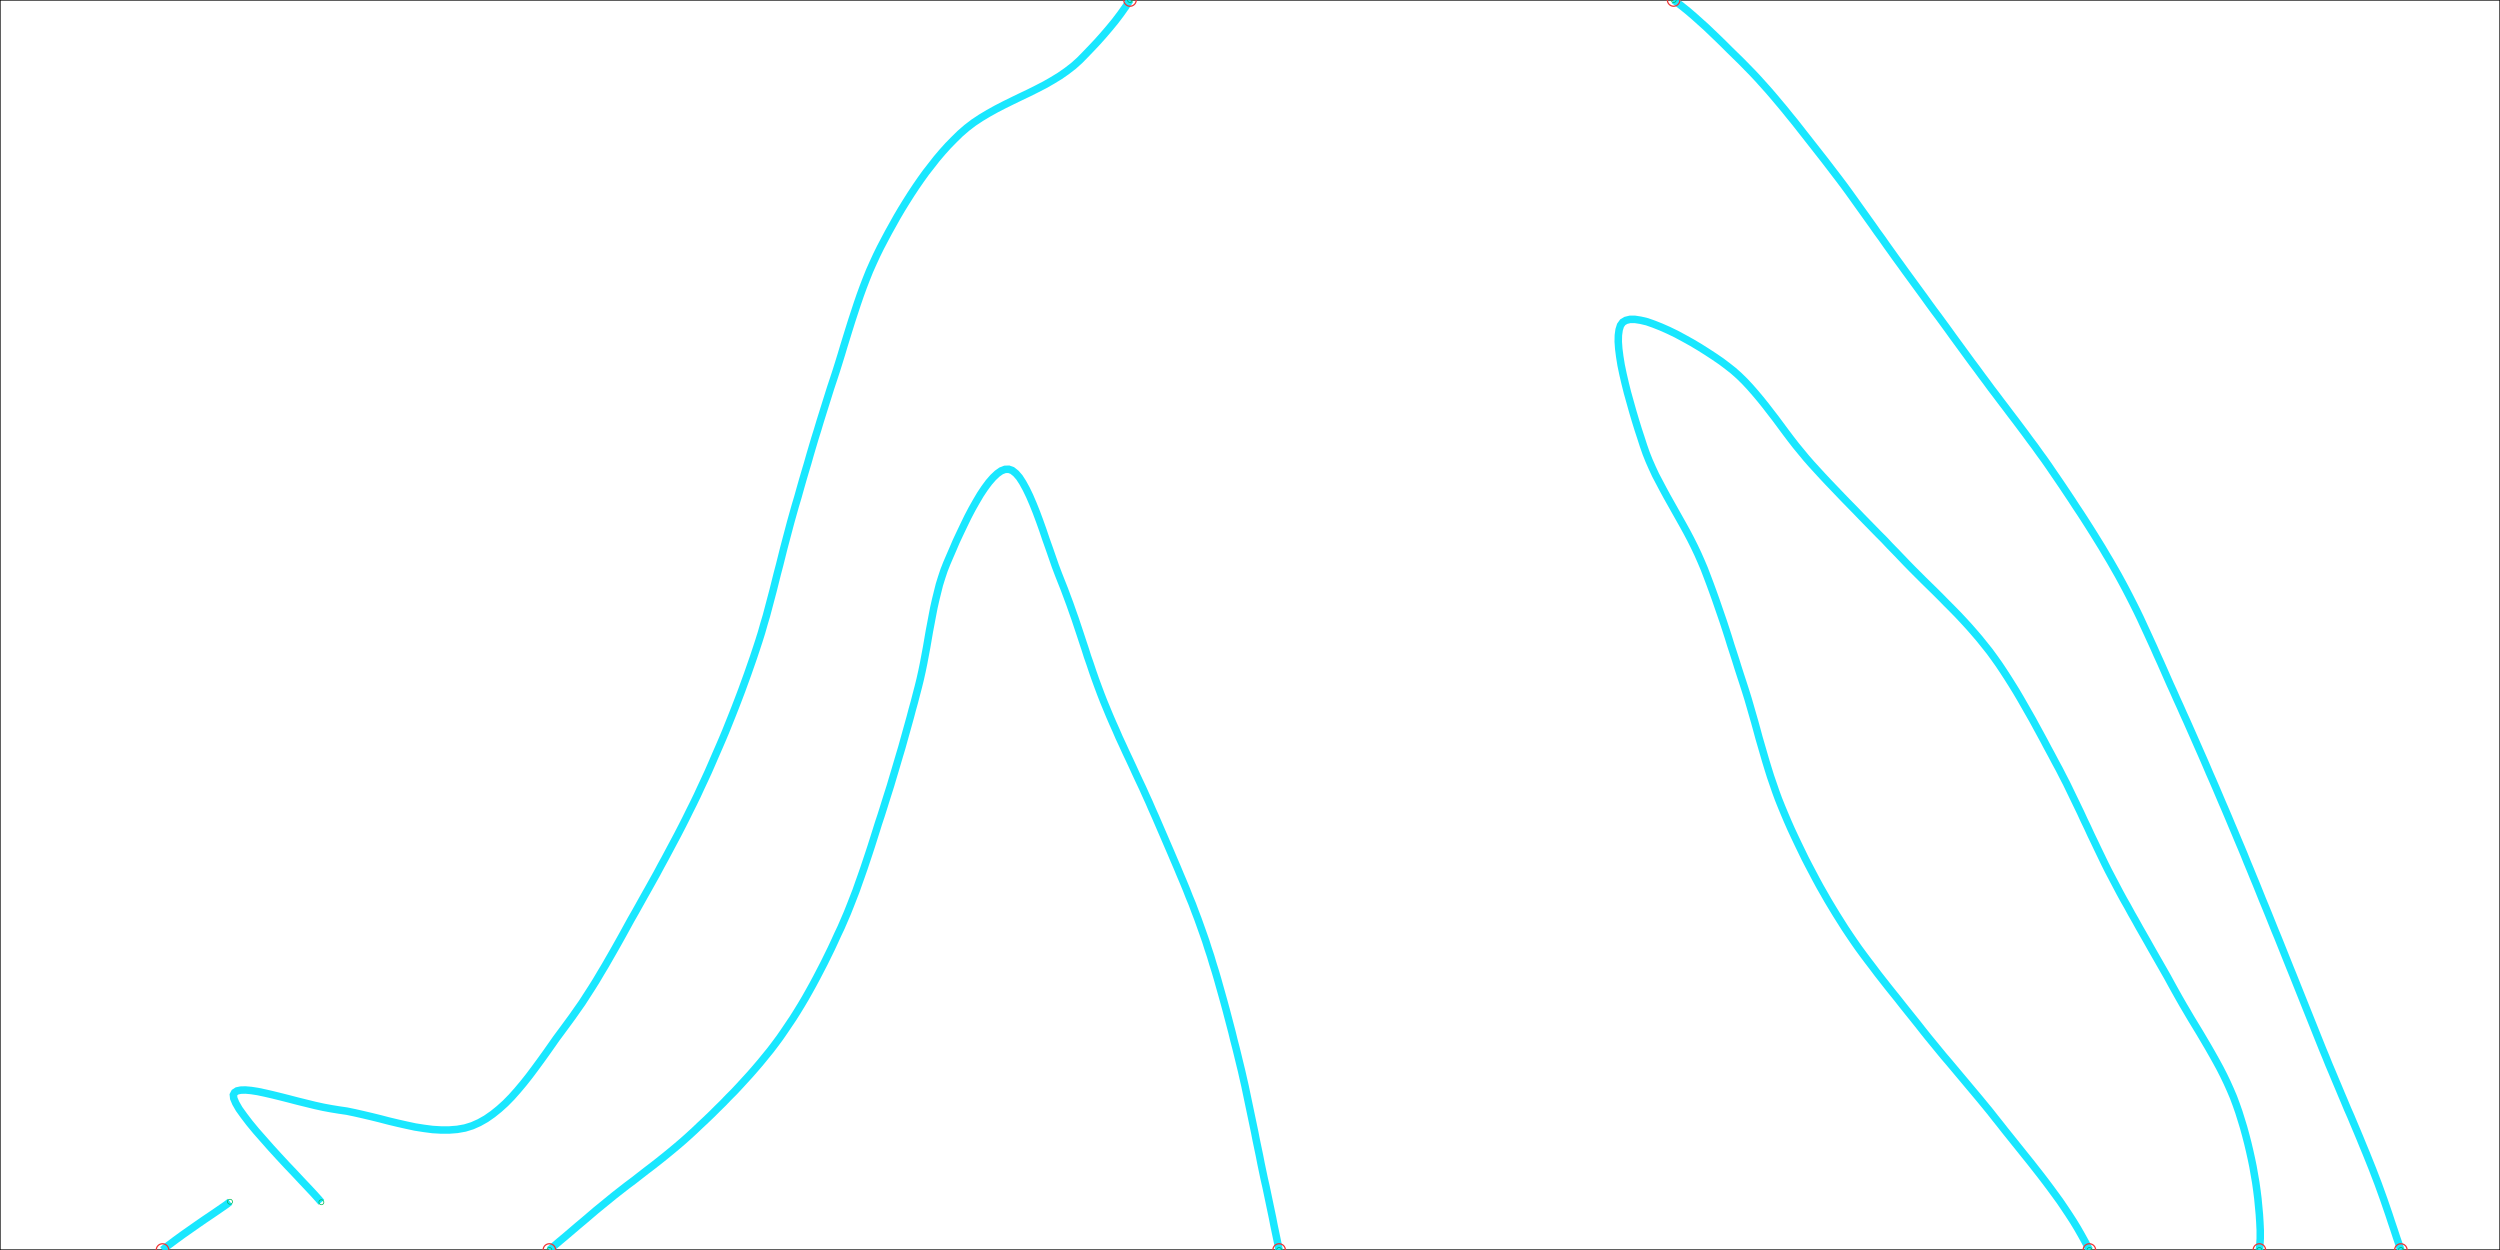
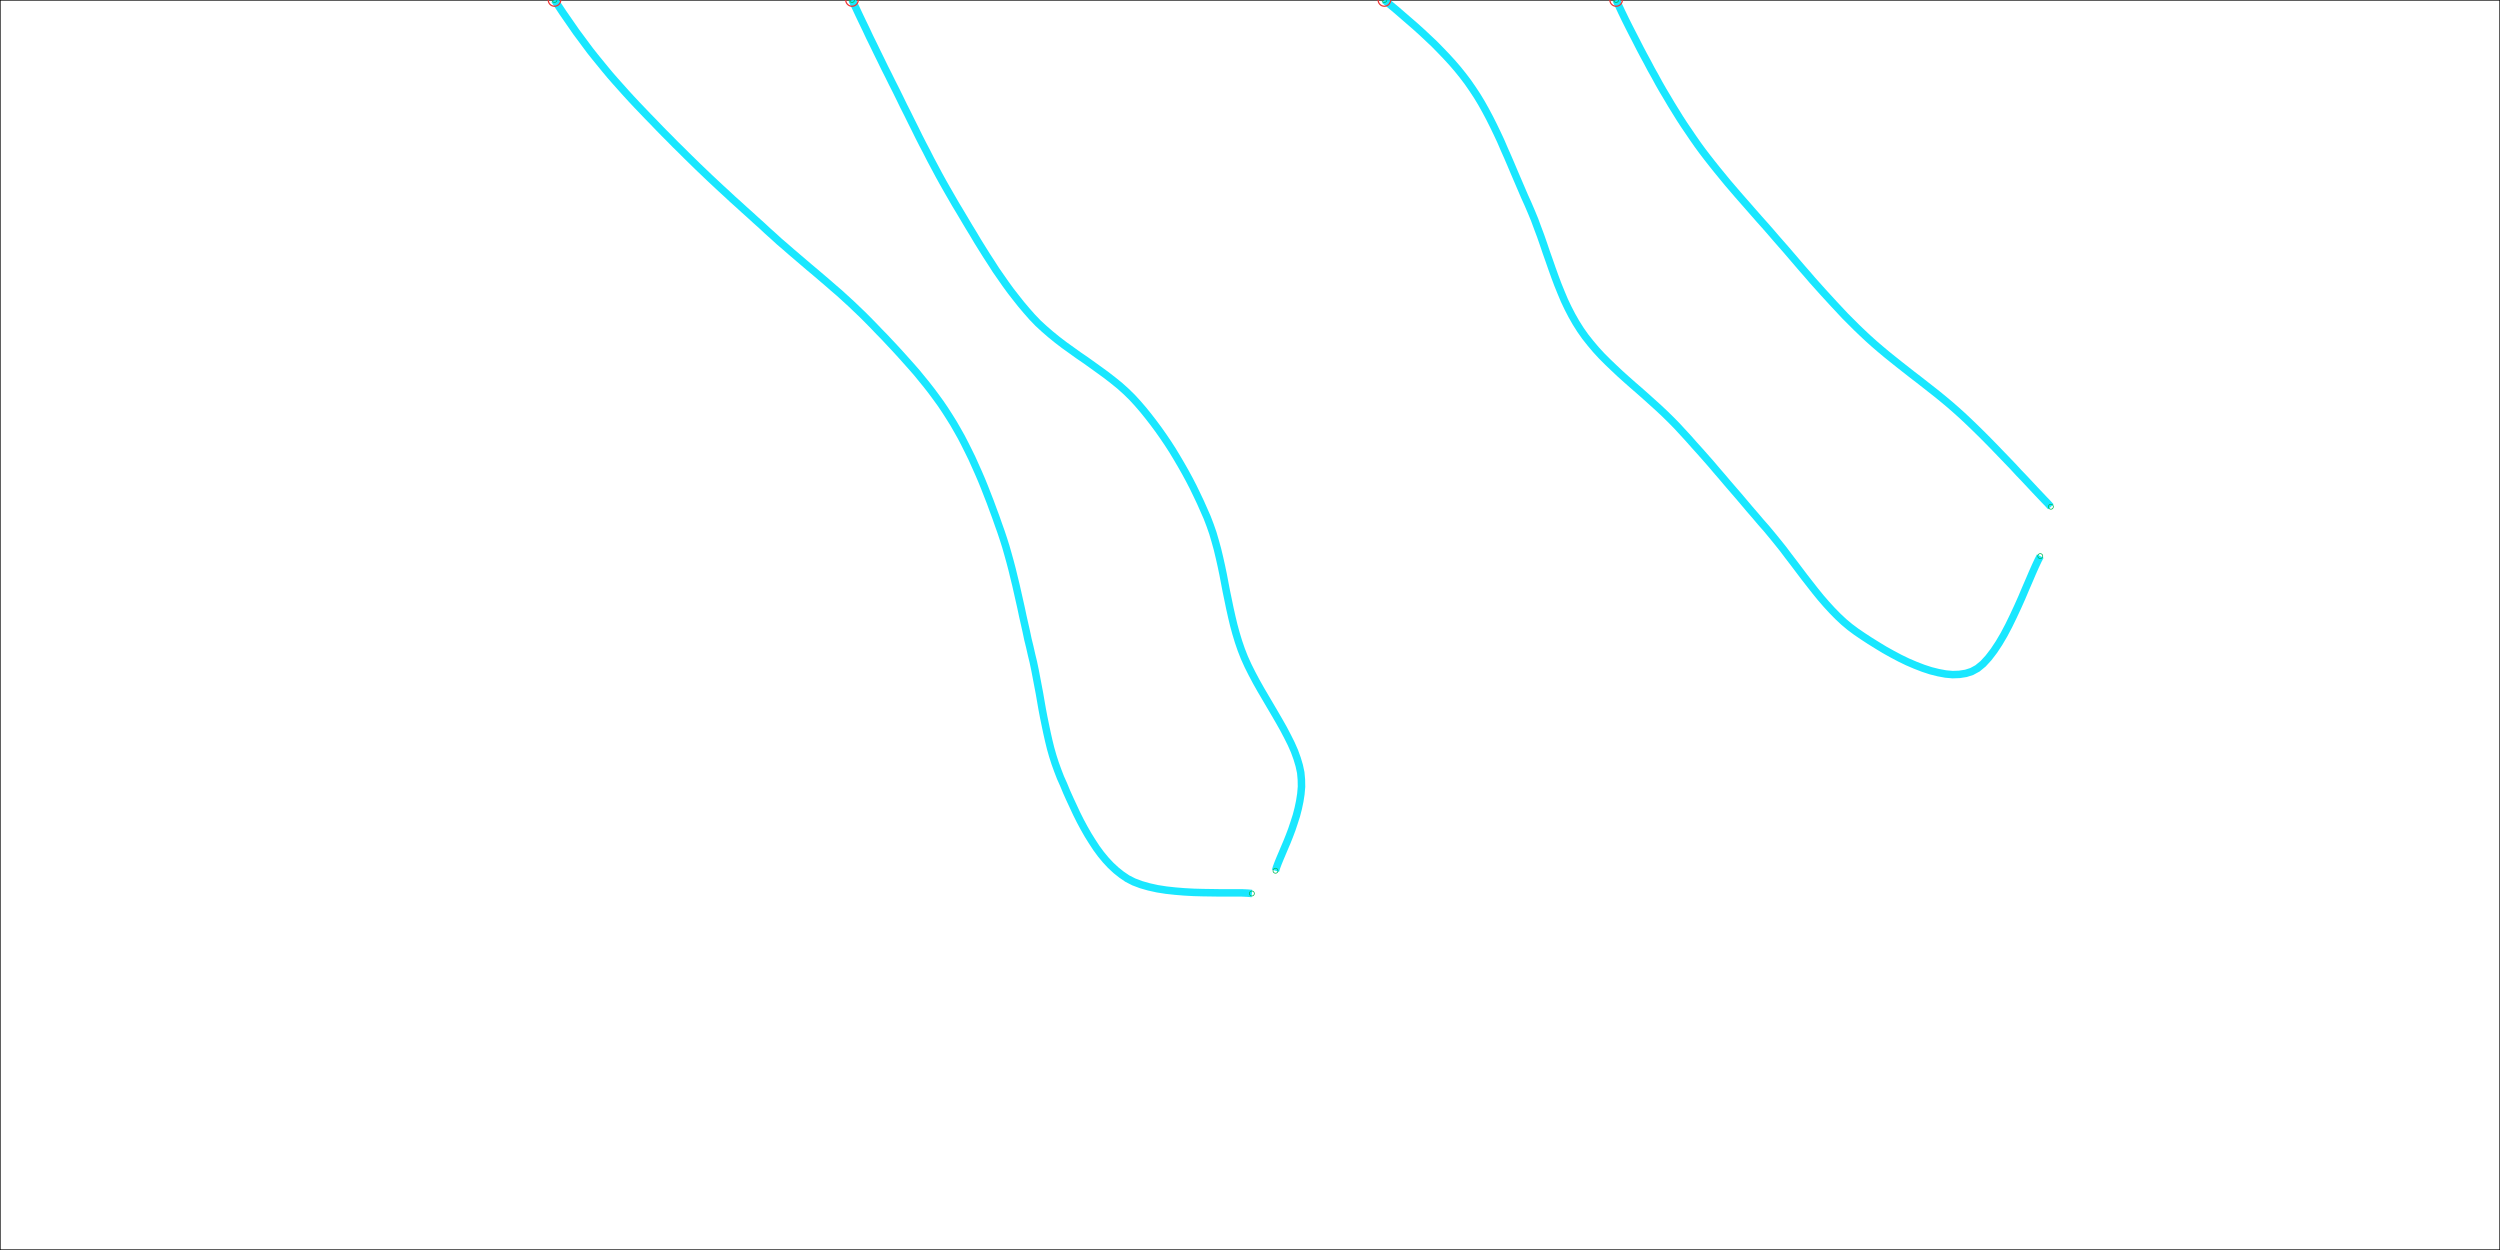
<svg xmlns="http://www.w3.org/2000/svg" width="2000mm" height="1000mm" viewBox="0 0 2000 1000">
  <g id="outline">
    <rect x="0" y="0" width="2000" height="1000" fill="none" stroke="#000" stroke-width="1" />
  </g>
  <g id="channels">
-     <path d="M 1671.6 1000.0 L 1671.1 999.1 L 1668.1 993.4 L 1665.0 987.8 L 1661.8 982.2 L 1661.8 982.2 L 1658.5 976.8 L 1655.0 971.4 L 1651.4 966.0 L 1647.8 960.7 L 1644.0 955.5 L 1640.2 950.3 L 1636.3 945.1 L 1632.4 940.0 L 1628.4 934.9 L 1624.4 929.8 L 1620.3 924.7 L 1616.3 919.7 L 1612.2 914.6 L 1608.2 909.6 L 1604.1 904.5 L 1600.1 899.4 L 1600.1 899.4 L 1596.1 894.4 L 1592.1 889.3 L 1588.0 884.3 L 1583.9 879.3 L 1579.8 874.4 L 1575.6 869.4 L 1571.5 864.5 L 1567.3 859.5 L 1563.2 854.6 L 1559.0 849.6 L 1554.8 844.7 L 1550.7 839.7 L 1546.6 834.7 L 1542.5 829.7 L 1538.5 824.7 L 1534.5 819.6 L 1534.5 819.6 L 1530.5 814.6 L 1526.4 809.5 L 1522.4 804.5 L 1518.4 799.4 L 1514.3 794.3 L 1510.3 789.3 L 1506.3 784.2 L 1502.3 779.1 L 1498.4 773.9 L 1494.5 768.8 L 1490.6 763.6 L 1486.8 758.4 L 1483.1 753.1 L 1479.5 747.8 L 1475.9 742.4 L 1472.5 737.0 L 1472.5 737.0 L 1469.1 731.6 L 1465.7 726.0 L 1462.4 720.5 L 1459.2 714.9 L 1456.0 709.3 L 1452.9 703.6 L 1449.9 697.9 L 1446.9 692.2 L 1443.9 686.4 L 1441.1 680.6 L 1438.3 674.8 L 1435.5 668.9 L 1432.8 663.1 L 1430.2 657.2 L 1427.7 651.3 L 1425.2 645.3 L 1425.2 645.3 L 1422.8 639.3 L 1420.6 633.3 L 1418.5 627.2 L 1416.4 621.1 L 1414.5 615.0 L 1412.6 608.8 L 1410.8 602.6 L 1409.0 596.4 L 1407.2 590.2 L 1405.5 583.9 L 1403.8 577.7 L 1402.0 571.5 L 1400.2 565.2 L 1398.4 559.0 L 1396.5 552.9 L 1394.5 546.7 L 1394.5 546.7 L 1392.5 540.6 L 1390.5 534.4 L 1388.6 528.3 L 1386.6 522.1 L 1384.6 516.0 L 1382.7 509.8 L 1380.7 503.6 L 1378.7 497.5 L 1376.6 491.4 L 1374.5 485.3 L 1372.4 479.2 L 1370.2 473.1 L 1368.0 467.1 L 1365.7 461.0 L 1363.4 455.0 L 1360.9 449.1 L 1360.9 449.1 L 1358.3 443.2 L 1355.5 437.3 L 1352.6 431.5 L 1349.6 425.8 L 1346.4 420.0 L 1343.2 414.3 L 1340.0 408.6 L 1336.8 402.9 L 1333.6 397.2 L 1330.5 391.5 L 1327.5 385.8 L 1324.5 380.1 L 1321.8 374.3 L 1319.2 368.4 L 1316.9 362.6 L 1314.8 356.6 L 1314.8 356.6 L 1312.8 350.4 L 1310.6 343.7 L 1308.4 336.6 L 1306.2 329.2 L 1304.1 321.7 L 1302.0 314.2 L 1300.1 306.6 L 1298.4 299.3 L 1296.9 292.1 L 1295.8 285.3 L 1295.0 279.0 L 1294.6 273.3 L 1294.7 268.2 L 1295.3 263.8 L 1296.4 260.3 L 1298.2 257.8 L 1298.2 257.8 L 1300.7 256.3 L 1304.0 255.5 L 1308.0 255.5 L 1312.5 256.2 L 1317.6 257.4 L 1323.0 259.3 L 1328.8 261.6 L 1334.9 264.3 L 1341.1 267.3 L 1347.4 270.7 L 1353.7 274.2 L 1359.9 277.9 L 1365.9 281.7 L 1371.7 285.5 L 1377.1 289.2 L 1382.0 292.9 L 1382.0 292.9 L 1386.7 296.6 L 1391.2 300.6 L 1395.6 304.9 L 1399.9 309.5 L 1404.1 314.3 L 1408.3 319.3 L 1412.4 324.4 L 1416.4 329.6 L 1420.5 334.9 L 1424.5 340.3 L 1428.5 345.7 L 1432.5 351.0 L 1436.6 356.3 L 1440.8 361.4 L 1445.0 366.5 L 1449.3 371.4 L 1449.3 371.4 L 1453.6 376.1 L 1458.0 380.9 L 1462.4 385.6 L 1466.9 390.3 L 1471.3 394.9 L 1475.8 399.6 L 1480.3 404.2 L 1484.8 408.8 L 1489.3 413.5 L 1493.8 418.1 L 1498.3 422.7 L 1502.8 427.3 L 1507.4 431.9 L 1511.8 436.6 L 1516.3 441.2 L 1520.8 445.9 L 1520.8 445.9 L 1525.3 450.6 L 1529.8 455.2 L 1534.4 459.8 L 1538.9 464.3 L 1543.6 468.9 L 1548.2 473.4 L 1552.8 478.0 L 1557.3 482.6 L 1561.9 487.2 L 1566.4 491.8 L 1570.8 496.5 L 1575.2 501.3 L 1579.4 506.1 L 1583.6 511.0 L 1587.6 516.0 L 1591.6 521.0 L 1591.6 521.0 L 1595.4 526.2 L 1599.1 531.4 L 1602.7 536.8 L 1606.2 542.2 L 1609.6 547.6 L 1613.0 553.1 L 1616.3 558.7 L 1619.5 564.3 L 1622.7 569.9 L 1625.9 575.5 L 1629.0 581.2 L 1632.1 586.9 L 1635.2 592.6 L 1638.2 598.3 L 1641.3 604.0 L 1644.3 609.7 L 1644.3 609.7 L 1647.4 615.4 L 1650.3 621.1 L 1653.3 626.9 L 1656.1 632.7 L 1658.9 638.5 L 1661.7 644.3 L 1664.5 650.1 L 1667.2 656.0 L 1670.0 661.8 L 1672.7 667.7 L 1675.5 673.5 L 1678.3 679.4 L 1681.1 685.2 L 1683.9 691.0 L 1686.8 696.8 L 1689.8 702.5 L 1689.8 702.5 L 1692.8 708.2 L 1695.8 713.9 L 1698.9 719.6 L 1702.1 725.2 L 1705.2 730.9 L 1708.4 736.5 L 1711.5 742.1 L 1714.7 747.7 L 1717.9 753.3 L 1721.1 759.0 L 1724.3 764.6 L 1727.5 770.2 L 1730.7 775.8 L 1733.9 781.4 L 1737.0 787.1 L 1740.1 792.7 L 1740.1 792.7 L 1743.3 798.4 L 1746.5 804.0 L 1749.8 809.6 L 1753.1 815.2 L 1756.5 820.8 L 1759.9 826.4 L 1763.2 832.0 L 1766.5 837.6 L 1769.7 843.2 L 1772.9 848.9 L 1776.0 854.6 L 1778.9 860.3 L 1781.7 866.1 L 1784.3 871.9 L 1786.8 877.8 L 1789.0 883.7 L 1789.0 883.7 L 1791.1 889.7 L 1793.0 895.8 L 1794.9 902.0 L 1796.6 908.2 L 1798.2 914.4 L 1799.7 920.7 L 1801.1 927.0 L 1802.4 933.3 L 1803.5 939.7 L 1804.6 946.0 L 1805.5 952.4 L 1806.3 958.8 L 1806.9 965.2 L 1807.5 971.6 L 1807.9 978.0 L 1808.2 984.3 L 1808.2 984.3 L 1808.2 990.8 L 1807.8 997.4 L 1807.5 1000.0" fill="none" stroke="#00e5ff" stroke-width="6.0" stroke-opacity="0.9" />
-     <path d="M 1920.7 1000.0 L 1919.3 995.9 L 1917.2 989.8 L 1915.2 983.7 L 1913.1 977.5 L 1911.1 971.4 L 1909.0 965.3 L 1906.9 959.2 L 1904.7 953.1 L 1902.5 947.0 L 1900.2 941.0 L 1900.2 941.0 L 1897.9 935.0 L 1895.5 929.0 L 1893.1 923.0 L 1890.6 917.0 L 1888.2 911.1 L 1885.7 905.1 L 1883.2 899.2 L 1880.7 893.2 L 1878.1 887.3 L 1875.6 881.3 L 1873.1 875.4 L 1870.6 869.4 L 1868.1 863.5 L 1865.6 857.5 L 1863.1 851.6 L 1860.7 845.6 L 1860.7 845.6 L 1858.2 839.6 L 1855.8 833.6 L 1853.4 827.6 L 1851.0 821.6 L 1848.6 815.6 L 1846.2 809.6 L 1843.8 803.6 L 1841.4 797.6 L 1839.0 791.6 L 1836.6 785.6 L 1834.2 779.6 L 1831.8 773.7 L 1829.4 767.7 L 1827.0 761.7 L 1824.6 755.7 L 1822.2 749.7 L 1822.2 749.7 L 1819.7 743.7 L 1817.3 737.7 L 1814.9 731.7 L 1812.5 725.8 L 1810.0 719.8 L 1807.6 713.8 L 1805.2 707.8 L 1802.7 701.8 L 1800.3 695.9 L 1797.8 689.9 L 1795.4 683.9 L 1792.9 677.9 L 1790.4 672.0 L 1787.9 666.0 L 1785.4 660.1 L 1782.9 654.1 L 1782.9 654.1 L 1780.4 648.2 L 1777.8 642.2 L 1775.3 636.3 L 1772.8 630.4 L 1770.2 624.4 L 1767.6 618.5 L 1765.1 612.6 L 1762.5 606.6 L 1759.9 600.7 L 1757.3 594.8 L 1754.7 588.9 L 1752.1 583.0 L 1749.5 577.1 L 1746.8 571.2 L 1744.2 565.3 L 1741.5 559.4 L 1741.5 559.4 L 1738.9 553.5 L 1736.2 547.6 L 1733.6 541.7 L 1731.0 535.8 L 1728.4 529.9 L 1725.7 524.0 L 1723.1 518.1 L 1720.4 512.2 L 1717.7 506.3 L 1715.0 500.5 L 1712.3 494.6 L 1709.5 488.8 L 1706.6 483.0 L 1703.7 477.3 L 1700.7 471.5 L 1697.7 465.9 L 1697.7 465.9 L 1694.6 460.2 L 1691.4 454.6 L 1688.2 449.0 L 1684.9 443.5 L 1681.6 437.9 L 1678.2 432.4 L 1674.8 426.9 L 1671.4 421.5 L 1667.9 416.0 L 1664.4 410.6 L 1660.8 405.2 L 1657.3 399.8 L 1653.7 394.4 L 1650.1 389.0 L 1646.5 383.7 L 1642.8 378.3 L 1642.8 378.3 L 1639.2 373.0 L 1635.5 367.7 L 1631.7 362.5 L 1628.0 357.3 L 1624.1 352.1 L 1620.3 346.9 L 1616.4 341.7 L 1612.5 336.5 L 1608.6 331.4 L 1604.7 326.2 L 1600.8 321.1 L 1596.9 315.9 L 1593.0 310.8 L 1589.2 305.6 L 1585.3 300.4 L 1581.5 295.2 L 1581.5 295.2 L 1577.6 290.0 L 1573.8 284.8 L 1570.0 279.6 L 1566.2 274.4 L 1562.4 269.2 L 1558.6 263.9 L 1554.8 258.7 L 1551.0 253.5 L 1547.1 248.3 L 1543.3 243.1 L 1539.5 237.8 L 1535.7 232.6 L 1531.9 227.4 L 1528.1 222.2 L 1524.3 217.0 L 1520.5 211.7 L 1520.5 211.7 L 1516.7 206.5 L 1513.0 201.3 L 1509.2 196.0 L 1505.5 190.7 L 1501.7 185.5 L 1498.0 180.2 L 1494.2 174.9 L 1490.5 169.7 L 1486.7 164.4 L 1483.0 159.2 L 1479.2 153.9 L 1475.4 148.7 L 1471.5 143.5 L 1467.6 138.4 L 1463.7 133.3 L 1459.8 128.2 L 1459.8 128.2 L 1455.8 123.1 L 1451.8 118.0 L 1447.8 112.9 L 1443.8 107.8 L 1439.8 102.7 L 1435.8 97.6 L 1431.7 92.6 L 1427.6 87.5 L 1423.5 82.6 L 1419.3 77.6 L 1415.1 72.7 L 1410.8 67.9 L 1406.5 63.1 L 1402.1 58.4 L 1397.6 53.8 L 1393.1 49.2 L 1393.1 49.2 L 1388.5 44.7 L 1383.9 40.2 L 1379.3 35.6 L 1374.6 31.0 L 1369.8 26.4 L 1365.1 21.9 L 1360.2 17.5 L 1355.3 13.1 L 1350.4 8.9 L 1345.3 4.8 L 1340.2 0.9 L 1339.0 0.0" fill="none" stroke="#00e5ff" stroke-width="6.0" stroke-opacity="0.9" />
-     <path d="M 904.0 0.0 L 900.6 5.3 L 896.5 11.1 L 892.1 16.9 L 887.5 22.5 L 882.8 28.0 L 878.0 33.4 L 873.2 38.5 L 868.4 43.5 L 863.7 48.3 L 863.7 48.3 L 858.8 52.7 L 853.5 56.8 L 847.9 60.7 L 842.0 64.3 L 835.9 67.8 L 829.5 71.1 L 823.1 74.3 L 816.6 77.4 L 810.0 80.6 L 803.5 83.8 L 797.1 87.1 L 790.8 90.6 L 784.8 94.2 L 778.9 98.1 L 773.4 102.3 L 768.2 106.8 L 768.2 106.8 L 763.3 111.6 L 758.5 116.5 L 753.9 121.6 L 749.4 126.9 L 745.1 132.4 L 740.8 137.9 L 736.7 143.6 L 732.7 149.4 L 728.8 155.3 L 725.0 161.3 L 721.3 167.3 L 717.7 173.4 L 714.3 179.5 L 710.9 185.6 L 707.6 191.8 L 704.4 197.9 L 704.4 197.9 L 701.3 204.2 L 698.4 210.5 L 695.6 216.8 L 693.0 223.3 L 690.5 229.8 L 688.1 236.4 L 685.8 243.1 L 683.6 249.8 L 681.4 256.5 L 679.3 263.2 L 677.2 270.0 L 675.1 276.8 L 673.1 283.5 L 671.0 290.3 L 668.9 297.0 L 666.7 303.7 L 666.7 303.7 L 664.5 310.3 L 662.4 317.0 L 660.3 323.7 L 658.2 330.4 L 656.1 337.1 L 654.1 343.8 L 652.0 350.5 L 650.0 357.2 L 648.0 364.0 L 646.1 370.7 L 644.1 377.4 L 642.1 384.2 L 640.2 390.9 L 638.3 397.7 L 636.3 404.4 L 634.4 411.1 L 634.4 411.1 L 632.5 417.9 L 630.7 424.7 L 628.9 431.5 L 627.1 438.3 L 625.4 445.1 L 623.7 451.9 L 621.9 458.7 L 620.2 465.5 L 618.5 472.3 L 616.7 479.1 L 614.9 485.9 L 613.1 492.7 L 611.1 499.4 L 609.2 506.1 L 607.1 512.8 L 604.9 519.5 L 604.9 519.5 L 602.7 526.1 L 600.4 532.7 L 598.1 539.3 L 595.7 545.9 L 593.3 552.5 L 590.8 559.1 L 588.3 565.6 L 585.7 572.2 L 583.1 578.7 L 580.5 585.2 L 577.8 591.6 L 575.0 598.1 L 572.2 604.5 L 569.4 611.0 L 566.6 617.4 L 563.7 623.7 L 563.7 623.7 L 560.7 630.1 L 557.8 636.4 L 554.7 642.8 L 551.6 649.0 L 548.5 655.3 L 545.3 661.6 L 542.1 667.8 L 538.8 674.0 L 535.5 680.2 L 532.2 686.4 L 528.8 692.6 L 525.5 698.8 L 522.1 704.9 L 518.7 711.0 L 515.2 717.2 L 511.8 723.3 L 511.8 723.3 L 508.4 729.4 L 504.9 735.5 L 501.5 741.7 L 498.1 747.9 L 494.7 754.0 L 491.2 760.2 L 487.7 766.3 L 484.2 772.4 L 480.6 778.4 L 477.0 784.5 L 473.3 790.4 L 469.5 796.3 L 465.7 802.2 L 461.7 807.9 L 457.7 813.6 L 453.6 819.2 L 453.6 819.2 L 449.4 824.9 L 445.1 830.7 L 440.9 836.7 L 436.6 842.8 L 432.2 848.9 L 427.8 854.9 L 423.3 860.9 L 418.7 866.7 L 414.0 872.3 L 409.3 877.6 L 404.4 882.6 L 399.3 887.2 L 394.2 891.3 L 388.9 895.0 L 383.4 898.1 L 377.8 900.6 L 377.8 900.6 L 372.0 902.4 L 365.8 903.5 L 359.4 904.0 L 352.8 904.0 L 346.0 903.6 L 339.1 902.7 L 332.1 901.6 L 325.1 900.1 L 318.0 898.5 L 310.9 896.8 L 304.0 895.0 L 297.1 893.3 L 290.3 891.7 L 283.7 890.2 L 277.4 888.9 L 271.2 888.0 L 271.2 888.0 L 265.1 887.0 L 258.6 885.8 L 251.8 884.3 L 244.9 882.6 L 238.0 880.9 L 231.1 879.1 L 224.4 877.4 L 217.9 875.8 L 211.8 874.4 L 206.1 873.2 L 200.9 872.4 L 196.4 872.0 L 192.6 872.1 L 189.7 872.7 L 187.7 874.0 L 186.7 875.9 L 186.7 875.9 L 187.0 878.7 L 188.6 882.5 L 191.3 887.2 L 195.1 892.5 L 199.6 898.4 L 204.8 904.7 L 210.6 911.3 L 216.6 918.1 L 222.8 924.9 L 229.0 931.6 L 235.1 938.0 L 240.8 944.1 L 246.0 949.6 L 250.6 954.5 L 254.3 958.6 L 257.1 961.8" fill="none" stroke="#00e5ff" stroke-width="6.0" stroke-opacity="0.9" />
-     <path d="M 184.0 961.4 L 181.2 963.6 L 177.6 966.1 L 173.4 969.0 L 168.7 972.2 L 163.5 975.7 L 158.0 979.5 L 152.3 983.5 L 146.3 987.7 L 140.4 992.0 L 134.5 996.4 L 130.0 1000.0" fill="none" stroke="#00e5ff" stroke-width="6.0" stroke-opacity="0.9" />
-     <path d="M 439.5 1000.0 L 443.1 996.9 L 447.9 992.8 L 452.8 988.7 L 457.6 984.6 L 462.4 980.5 L 467.3 976.4 L 472.1 972.3 L 476.9 968.2 L 476.9 968.2 L 481.8 964.2 L 486.7 960.2 L 491.6 956.2 L 496.6 952.3 L 501.6 948.4 L 506.7 944.6 L 511.7 940.7 L 516.7 936.8 L 521.7 933.0 L 526.7 929.1 L 531.7 925.1 L 536.6 921.1 L 541.4 917.1 L 546.2 913.0 L 550.9 908.8 L 555.6 904.5 L 555.6 904.5 L 560.1 900.2 L 564.7 895.9 L 569.3 891.5 L 573.8 887.0 L 578.3 882.6 L 582.7 878.0 L 587.2 873.5 L 591.5 868.9 L 595.8 864.2 L 600.1 859.5 L 604.2 854.8 L 608.3 850.0 L 612.3 845.1 L 616.3 840.2 L 620.1 835.2 L 623.8 830.2 L 623.8 830.2 L 627.4 825.0 L 630.9 819.8 L 634.4 814.6 L 637.8 809.2 L 641.1 803.8 L 644.3 798.4 L 647.4 792.9 L 650.5 787.3 L 653.5 781.7 L 656.4 776.1 L 659.3 770.5 L 662.1 764.8 L 664.9 759.1 L 667.6 753.3 L 670.2 747.6 L 672.9 741.9 L 672.9 741.9 L 675.4 736.1 L 677.9 730.3 L 680.2 724.5 L 682.5 718.6 L 684.8 712.7 L 686.9 706.7 L 689.0 700.8 L 691.1 694.8 L 693.1 688.8 L 695.1 682.8 L 697.1 676.7 L 699.0 670.7 L 700.9 664.7 L 702.8 658.6 L 704.8 652.6 L 706.7 646.6 L 706.7 646.6 L 708.6 640.5 L 710.5 634.5 L 712.4 628.5 L 714.2 622.4 L 716.0 616.4 L 717.8 610.3 L 719.6 604.2 L 721.4 598.2 L 723.1 592.1 L 724.8 586.0 L 726.5 579.9 L 728.2 573.8 L 729.8 567.7 L 731.5 561.6 L 733.1 555.4 L 734.7 549.3 L 734.7 549.3 L 736.2 543.2 L 737.6 536.9 L 738.9 530.6 L 740.1 524.2 L 741.3 517.8 L 742.4 511.4 L 743.5 505.0 L 744.7 498.7 L 745.9 492.3 L 747.1 486.1 L 748.5 479.9 L 750.0 473.8 L 751.5 467.8 L 753.3 462.0 L 755.2 456.3 L 757.4 450.7 L 757.4 450.7 L 759.8 445.1 L 762.4 439.1 L 765.1 432.8 L 768.1 426.4 L 771.2 419.9 L 774.3 413.5 L 777.6 407.2 L 781.0 401.2 L 784.3 395.6 L 787.7 390.5 L 791.1 385.9 L 794.5 382.0 L 797.8 378.9 L 800.9 376.7 L 804.0 375.5 L 807.0 375.4 L 807.0 375.4 L 809.8 376.4 L 812.7 378.7 L 815.5 381.9 L 818.2 386.1 L 821.0 391.2 L 823.7 396.8 L 826.4 403.1 L 829.1 409.8 L 831.7 416.8 L 834.3 424.1 L 836.8 431.5 L 839.4 438.8 L 841.9 446.0 L 844.3 452.9 L 846.8 459.5 L 849.2 465.6 L 849.2 465.6 L 851.5 471.4 L 853.7 477.3 L 855.9 483.2 L 858.0 489.2 L 860.1 495.1 L 862.1 501.1 L 864.1 507.1 L 866.1 513.2 L 868.1 519.2 L 870.0 525.2 L 872.1 531.2 L 874.1 537.2 L 876.2 543.2 L 878.4 549.2 L 880.6 555.1 L 882.9 561.0 L 882.9 561.0 L 885.3 566.8 L 887.7 572.6 L 890.2 578.4 L 892.8 584.2 L 895.3 590.0 L 898.0 595.8 L 900.6 601.5 L 903.3 607.2 L 906.0 613.0 L 908.6 618.7 L 911.3 624.5 L 914.0 630.2 L 916.6 636.0 L 919.2 641.7 L 921.7 647.5 L 924.3 653.3 L 924.3 653.3 L 926.8 659.1 L 929.3 664.9 L 931.8 670.7 L 934.3 676.5 L 936.8 682.3 L 939.3 688.2 L 941.8 694.0 L 944.2 699.8 L 946.7 705.7 L 949.1 711.5 L 951.4 717.4 L 953.8 723.2 L 956.0 729.1 L 958.3 735.1 L 960.4 741.0 L 962.5 746.9 L 962.5 746.9 L 964.6 752.9 L 966.5 758.9 L 968.5 764.9 L 970.3 771.0 L 972.2 777.0 L 974.0 783.1 L 975.7 789.2 L 977.4 795.2 L 979.1 801.3 L 980.8 807.5 L 982.4 813.6 L 984.0 819.7 L 985.6 825.8 L 987.1 832.0 L 988.7 838.1 L 990.2 844.2 L 990.2 844.2 L 991.7 850.4 L 993.2 856.5 L 994.6 862.7 L 996.0 868.8 L 997.3 875.0 L 998.6 881.2 L 999.9 887.4 L 1001.2 893.6 L 1002.5 899.8 L 1003.8 906.0 L 1005.0 912.2 L 1006.3 918.4 L 1007.6 924.6 L 1008.8 930.8 L 1010.1 937.0 L 1011.4 943.2 L 1011.4 943.2 L 1012.8 949.3 L 1014.1 955.5 L 1015.4 961.7 L 1016.7 967.9 L 1018.0 974.1 L 1019.2 980.3 L 1020.5 986.5 L 1021.8 992.7 L 1023.1 998.9 L 1023.3 1000.0" fill="none" stroke="#00e5ff" stroke-width="6.0" stroke-opacity="0.9" />
+     <path d="M 1640.7 405.4 L 1638.3 402.8 L 1635.3 399.7 L 1631.9 396.1 L 1628.1 392.1 L 1624.0 387.7 L 1619.6 383.0 L 1614.9 378.1 L 1610.1 372.9 L 1605.1 367.7 L 1599.9 362.3 L 1594.8 357.0 L 1589.6 351.7 L 1584.4 346.5 L 1579.3 341.5 L 1574.3 336.7 L 1569.5 332.2 L 1569.5 332.2 L 1564.7 327.9 L 1559.9 323.7 L 1555.0 319.6 L 1550.0 315.5 L 1544.9 311.5 L 1539.8 307.5 L 1534.7 303.5 L 1529.6 299.6 L 1524.5 295.6 L 1519.4 291.6 L 1514.4 287.6 L 1509.3 283.5 L 1504.4 279.4 L 1499.5 275.2 L 1494.7 270.9 L 1490.0 266.5 L 1490.0 266.5 L 1485.3 262.0 L 1480.8 257.5 L 1476.2 252.9 L 1471.8 248.2 L 1467.4 243.5 L 1463.0 238.7 L 1458.6 233.9 L 1454.3 229.1 L 1450.0 224.3 L 1445.8 219.4 L 1441.5 214.5 L 1437.3 209.6 L 1433.1 204.7 L 1428.9 199.8 L 1424.6 194.9 L 1420.4 190.1 L 1420.4 190.1 L 1416.2 185.2 L 1411.9 180.3 L 1407.6 175.5 L 1403.3 170.6 L 1399.1 165.8 L 1394.8 160.9 L 1390.5 156.0 L 1386.3 151.1 L 1382.1 146.2 L 1378.0 141.2 L 1373.9 136.2 L 1369.9 131.2 L 1365.9 126.1 L 1362.0 121.0 L 1358.2 115.8 L 1354.5 110.5 L 1354.5 110.5 L 1350.9 105.2 L 1347.3 99.9 L 1343.8 94.5 L 1340.4 89.0 L 1337.0 83.5 L 1333.7 77.9 L 1330.4 72.4 L 1327.2 66.8 L 1324.1 61.1 L 1320.9 55.4 L 1317.9 49.7 L 1314.8 44.0 L 1311.8 38.3 L 1308.9 32.6 L 1305.9 26.8 L 1303.0 21.1 L 1303.0 21.1 L 1300.1 15.3 L 1297.3 9.5 L 1294.6 3.7 L 1292.9 0.0" fill="none" stroke="#00e5ff" stroke-width="6.0" stroke-opacity="0.9" />
+     <path d="M 443.6 0.0 L 446.7 4.7 L 450.2 10.0 L 453.8 15.2 L 457.4 20.4 L 461.0 25.6 L 464.8 30.7 L 468.5 35.7 L 472.3 40.8 L 476.2 45.7 L 476.2 45.7 L 480.2 50.6 L 484.2 55.5 L 488.2 60.3 L 492.4 65.1 L 496.6 69.8 L 500.8 74.5 L 505.1 79.2 L 509.4 83.8 L 513.8 88.4 L 518.2 93.0 L 522.6 97.5 L 527.0 102.1 L 531.4 106.6 L 535.9 111.1 L 540.3 115.6 L 544.8 120.0 L 544.8 120.0 L 549.3 124.5 L 553.8 128.9 L 558.3 133.3 L 562.9 137.7 L 567.5 142.1 L 572.1 146.4 L 576.7 150.7 L 581.4 155.0 L 586.0 159.3 L 590.7 163.5 L 595.4 167.8 L 600.1 172.0 L 604.8 176.3 L 609.5 180.5 L 614.1 184.8 L 618.8 189.0 L 618.8 189.0 L 623.5 193.3 L 628.3 197.4 L 633.1 201.6 L 637.9 205.7 L 642.7 209.8 L 647.5 213.9 L 652.4 218.0 L 657.2 222.1 L 662.0 226.2 L 666.8 230.4 L 671.6 234.5 L 676.3 238.8 L 680.9 243.0 L 685.5 247.4 L 690.0 251.7 L 694.5 256.2 L 694.5 256.2 L 698.9 260.7 L 703.3 265.3 L 707.7 269.8 L 712.0 274.4 L 716.4 279.1 L 720.7 283.8 L 724.9 288.5 L 729.1 293.2 L 733.3 298.0 L 737.3 302.9 L 741.3 307.8 L 745.2 312.8 L 748.9 317.8 L 752.6 322.9 L 756.1 328.1 L 759.5 333.4 L 759.5 333.4 L 762.8 338.7 L 765.9 344.1 L 769.0 349.6 L 771.9 355.2 L 774.7 360.8 L 777.5 366.5 L 780.1 372.3 L 782.7 378.1 L 785.2 383.9 L 787.6 389.8 L 789.9 395.7 L 792.2 401.6 L 794.4 407.6 L 796.6 413.5 L 798.7 419.5 L 800.8 425.4 L 800.8 425.4 L 802.8 431.4 L 804.7 437.4 L 806.4 443.4 L 808.1 449.5 L 809.7 455.6 L 811.2 461.8 L 812.7 467.9 L 814.1 474.1 L 815.5 480.3 L 816.9 486.5 L 818.2 492.7 L 819.6 498.9 L 821.0 505.1 L 822.3 511.3 L 823.8 517.4 L 825.2 523.6 L 825.2 523.6 L 826.7 529.8 L 828.0 536.0 L 829.2 542.3 L 830.4 548.6 L 831.6 554.9 L 832.7 561.3 L 833.8 567.6 L 835.0 573.9 L 836.3 580.2 L 837.6 586.4 L 839.0 592.6 L 840.5 598.7 L 842.2 604.7 L 844.1 610.6 L 846.2 616.4 L 848.4 622.1 L 848.4 622.1 L 850.9 627.7 L 853.3 633.5 L 855.9 639.3 L 858.6 645.1 L 861.3 650.9 L 864.2 656.7 L 867.2 662.3 L 870.4 667.9 L 873.7 673.2 L 877.1 678.4 L 880.7 683.3 L 884.5 687.9 L 888.5 692.2 L 892.8 696.2 L 897.2 699.7 L 901.9 702.9 L 901.9 702.9 L 907.0 705.5 L 912.8 707.7 L 919.1 709.5 L 925.9 711.0 L 932.9 712.1 L 940.2 712.9 L 947.6 713.5 L 955.0 713.9 L 962.3 714.1 L 969.4 714.2 L 976.2 714.3 L 982.5 714.3 L 988.3 714.3 L 993.5 714.3 L 998.0 714.5 L 1001.5 714.8" fill="none" stroke="#00e5ff" stroke-width="6.0" stroke-opacity="0.9" />
+     <path d="M 1020.4 696.6 L 1021.2 693.9 L 1022.4 690.7 L 1023.9 687.0 L 1025.6 683.0 L 1027.5 678.5 L 1029.5 673.8 L 1031.5 668.8 L 1033.5 663.5 L 1035.3 658.1 L 1037.1 652.5 L 1038.6 646.7 L 1039.8 641.0 L 1040.7 635.2 L 1041.2 629.4 L 1041.1 623.7 L 1040.6 618.1 L 1040.6 618.1 L 1039.4 612.5 L 1037.7 606.8 L 1035.6 601.0 L 1033.0 595.1 L 1030.0 589.1 L 1026.8 583.0 L 1023.3 576.8 L 1019.7 570.6 L 1016.0 564.3 L 1012.3 558.0 L 1008.6 551.7 L 1005.0 545.3 L 1001.6 538.9 L 998.4 532.5 L 995.5 526.1 L 993.0 519.7 L 993.0 519.7 L 990.8 513.3 L 988.8 506.7 L 987.0 500.1 L 985.4 493.4 L 983.9 486.7 L 982.5 479.9 L 981.1 473.2 L 979.8 466.4 L 978.5 459.6 L 977.1 452.9 L 975.6 446.2 L 974.0 439.5 L 972.2 433.0 L 970.3 426.5 L 968.1 420.2 L 965.7 413.9 L 965.7 413.9 L 963.0 407.8 L 960.3 401.7 L 957.4 395.6 L 954.5 389.6 L 951.4 383.6 L 948.2 377.7 L 944.9 371.9 L 941.5 366.1 L 938.0 360.3 L 934.4 354.7 L 930.6 349.1 L 926.8 343.7 L 922.8 338.3 L 918.7 333.0 L 914.5 327.8 L 910.2 322.8 L 910.2 322.8 L 905.7 317.9 L 900.9 313.2 L 895.9 308.7 L 890.6 304.4 L 885.2 300.2 L 879.7 296.2 L 874.0 292.1 L 868.4 288.1 L 862.7 284.2 L 857.0 280.1 L 851.4 276.1 L 845.9 271.9 L 840.6 267.6 L 835.4 263.1 L 830.4 258.5 L 825.7 253.6 L 825.7 253.6 L 821.3 248.6 L 816.9 243.4 L 812.7 238.1 L 808.5 232.7 L 804.5 227.2 L 800.6 221.6 L 796.7 216.0 L 793.0 210.2 L 789.3 204.5 L 785.6 198.6 L 782.0 192.8 L 778.5 186.9 L 774.9 181.0 L 771.4 175.1 L 767.9 169.2 L 764.4 163.4 L 764.4 163.4 L 761.0 157.5 L 757.6 151.6 L 754.2 145.6 L 750.9 139.6 L 747.7 133.6 L 744.5 127.6 L 741.4 121.5 L 738.2 115.4 L 735.1 109.3 L 732.1 103.2 L 729.0 97.0 L 726.0 90.9 L 722.9 84.8 L 719.9 78.6 L 716.9 72.5 L 713.8 66.4 L 713.8 66.4 L 710.8 60.3 L 707.7 54.2 L 704.7 48.0 L 701.7 41.9 L 698.7 35.7 L 695.7 29.6 L 692.8 23.4 L 689.8 17.2 L 686.9 11.1 L 684.0 4.9 L 681.6 0.0" fill="none" stroke="#00e5ff" stroke-width="6.0" stroke-opacity="0.9" />
+     <path d="M 1107.5 0.0 L 1111.4 3.2 L 1116.7 7.6 L 1121.9 12.1 L 1127.1 16.6 L 1132.3 21.1 L 1137.4 25.7 L 1142.4 30.4 L 1147.4 35.1 L 1152.2 40.0 L 1156.9 44.9 L 1161.5 49.9 L 1165.9 55.0 L 1170.1 60.2 L 1174.2 65.6 L 1174.2 65.6 L 1178.0 71.1 L 1181.7 76.7 L 1185.2 82.5 L 1188.5 88.4 L 1191.7 94.4 L 1194.7 100.4 L 1197.7 106.6 L 1200.6 112.8 L 1203.3 119.1 L 1206.1 125.4 L 1208.8 131.7 L 1211.5 138.1 L 1214.2 144.4 L 1216.9 150.7 L 1219.6 157.0 L 1222.4 163.2 L 1222.4 163.2 L 1225.1 169.5 L 1227.7 175.8 L 1230.1 182.3 L 1232.5 188.7 L 1234.8 195.3 L 1237.0 201.8 L 1239.3 208.3 L 1241.6 214.9 L 1243.9 221.3 L 1246.3 227.7 L 1248.9 234.1 L 1251.5 240.3 L 1254.4 246.4 L 1257.5 252.4 L 1260.8 258.2 L 1264.4 263.9 L 1264.4 263.9 L 1268.2 269.3 L 1272.4 274.6 L 1276.7 279.7 L 1281.3 284.7 L 1286.1 289.5 L 1291.0 294.2 L 1296.0 298.9 L 1301.1 303.5 L 1306.3 308.1 L 1311.5 312.6 L 1316.7 317.2 L 1321.8 321.8 L 1326.9 326.4 L 1331.9 331.1 L 1336.8 335.9 L 1341.6 340.8 L 1341.6 340.8 L 1346.2 345.8 L 1350.8 350.8 L 1355.3 355.9 L 1359.9 361.0 L 1364.4 366.1 L 1368.9 371.2 L 1373.3 376.4 L 1377.8 381.6 L 1382.2 386.8 L 1386.6 391.9 L 1391.1 397.1 L 1395.5 402.3 L 1399.9 407.5 L 1404.4 412.7 L 1408.8 417.9 L 1413.3 423.0 L 1413.3 423.0 L 1417.7 428.3 L 1422.1 433.7 L 1426.5 439.2 L 1430.7 444.8 L 1435.0 450.4 L 1439.3 456.1 L 1443.6 461.8 L 1447.9 467.3 L 1452.2 472.8 L 1456.6 478.2 L 1461.1 483.4 L 1465.6 488.3 L 1470.3 493.1 L 1475.0 497.5 L 1479.9 501.6 L 1485.0 505.4 L 1485.0 505.4 L 1490.3 509.0 L 1495.8 512.6 L 1501.6 516.2 L 1507.5 519.8 L 1513.6 523.2 L 1519.8 526.5 L 1526.0 529.5 L 1532.3 532.2 L 1538.5 534.6 L 1544.6 536.6 L 1550.6 538.1 L 1556.5 539.2 L 1562.1 539.7 L 1567.5 539.5 L 1572.7 538.7 L 1577.4 537.2 L 1577.4 537.2 L 1582.0 534.7 L 1586.5 531.0 L 1590.8 526.3 L 1595.1 520.7 L 1599.2 514.5 L 1603.2 507.7 L 1607.0 500.5 L 1610.6 493.1 L 1614.1 485.6 L 1617.4 478.2 L 1620.4 471.1 L 1623.3 464.4 L 1625.9 458.3 L 1628.3 452.9 L 1630.4 448.4 L 1632.2 444.9" fill="none" stroke="#00e5ff" stroke-width="6.0" stroke-opacity="0.9" />
  </g>
  <g id="clips">
-     <circle cx="1671.6" cy="1000.0" r="2" fill="none" stroke="#0b5" stroke-width="0.6" />
-     <circle cx="1807.5" cy="1000.0" r="2" fill="none" stroke="#0b5" stroke-width="0.6" />
-     <circle cx="1920.7" cy="1000.0" r="2" fill="none" stroke="#0b5" stroke-width="0.6" />
-     <circle cx="1339.0" cy="0.0" r="2" fill="none" stroke="#0b5" stroke-width="0.6" />
-     <circle cx="904.0" cy="0.0" r="2" fill="none" stroke="#0b5" stroke-width="0.6" />
-     <circle cx="257.1" cy="961.8" r="2" fill="none" stroke="#0b5" stroke-width="0.6" />
-     <circle cx="184.0" cy="961.4" r="2" fill="none" stroke="#0b5" stroke-width="0.6" />
-     <circle cx="439.5" cy="1000.0" r="2" fill="none" stroke="#0b5" stroke-width="0.6" />
-     <circle cx="1023.3" cy="1000.0" r="2" fill="none" stroke="#0b5" stroke-width="0.6" />
+     <circle cx="1640.7" cy="405.4" r="2" fill="none" stroke="#0b5" stroke-width="0.6" />
+     <circle cx="1292.9" cy="0.0" r="2" fill="none" stroke="#0b5" stroke-width="0.6" />
+     <circle cx="443.6" cy="0.0" r="2" fill="none" stroke="#0b5" stroke-width="0.6" />
+     <circle cx="1001.5" cy="714.8" r="2" fill="none" stroke="#0b5" stroke-width="0.6" />
+     <circle cx="1020.4" cy="696.6" r="2" fill="none" stroke="#0b5" stroke-width="0.6" />
+     <circle cx="681.6" cy="0.0" r="2" fill="none" stroke="#0b5" stroke-width="0.6" />
+     <circle cx="1107.5" cy="0.0" r="2" fill="none" stroke="#0b5" stroke-width="0.6" />
+     <circle cx="1632.2" cy="444.9" r="2" fill="none" stroke="#0b5" stroke-width="0.6" />
  </g>
  <g id="power">
-     <circle cx="1671.5" cy="1000.0" r="5" fill="none" stroke="#e33" stroke-width="1" />
-     <circle cx="1807.5" cy="1000.0" r="5" fill="none" stroke="#e33" stroke-width="1" />
-     <circle cx="1920.7" cy="1000.0" r="5" fill="none" stroke="#e33" stroke-width="1" />
-     <circle cx="130.0" cy="1000.0" r="5" fill="none" stroke="#e33" stroke-width="1" />
-     <circle cx="439.5" cy="1000.0" r="5" fill="none" stroke="#e33" stroke-width="1" />
-     <circle cx="1023.3" cy="1000.0" r="5" fill="none" stroke="#e33" stroke-width="1" />
-     <circle cx="1338.9" cy="0.0" r="5" fill="none" stroke="#e33" stroke-width="1" />
-     <circle cx="904.0" cy="0.0" r="5" fill="none" stroke="#e33" stroke-width="1" />
+     <circle cx="443.6" cy="0.0" r="5" fill="none" stroke="#e33" stroke-width="1" />
+     <circle cx="681.6" cy="0.0" r="5" fill="none" stroke="#e33" stroke-width="1" />
+     <circle cx="1107.5" cy="0.0" r="5" fill="none" stroke="#e33" stroke-width="1" />
+     <circle cx="1292.9" cy="0.0" r="5" fill="none" stroke="#e33" stroke-width="1" />
  </g>
+   <g id="bridges" />
</svg>
